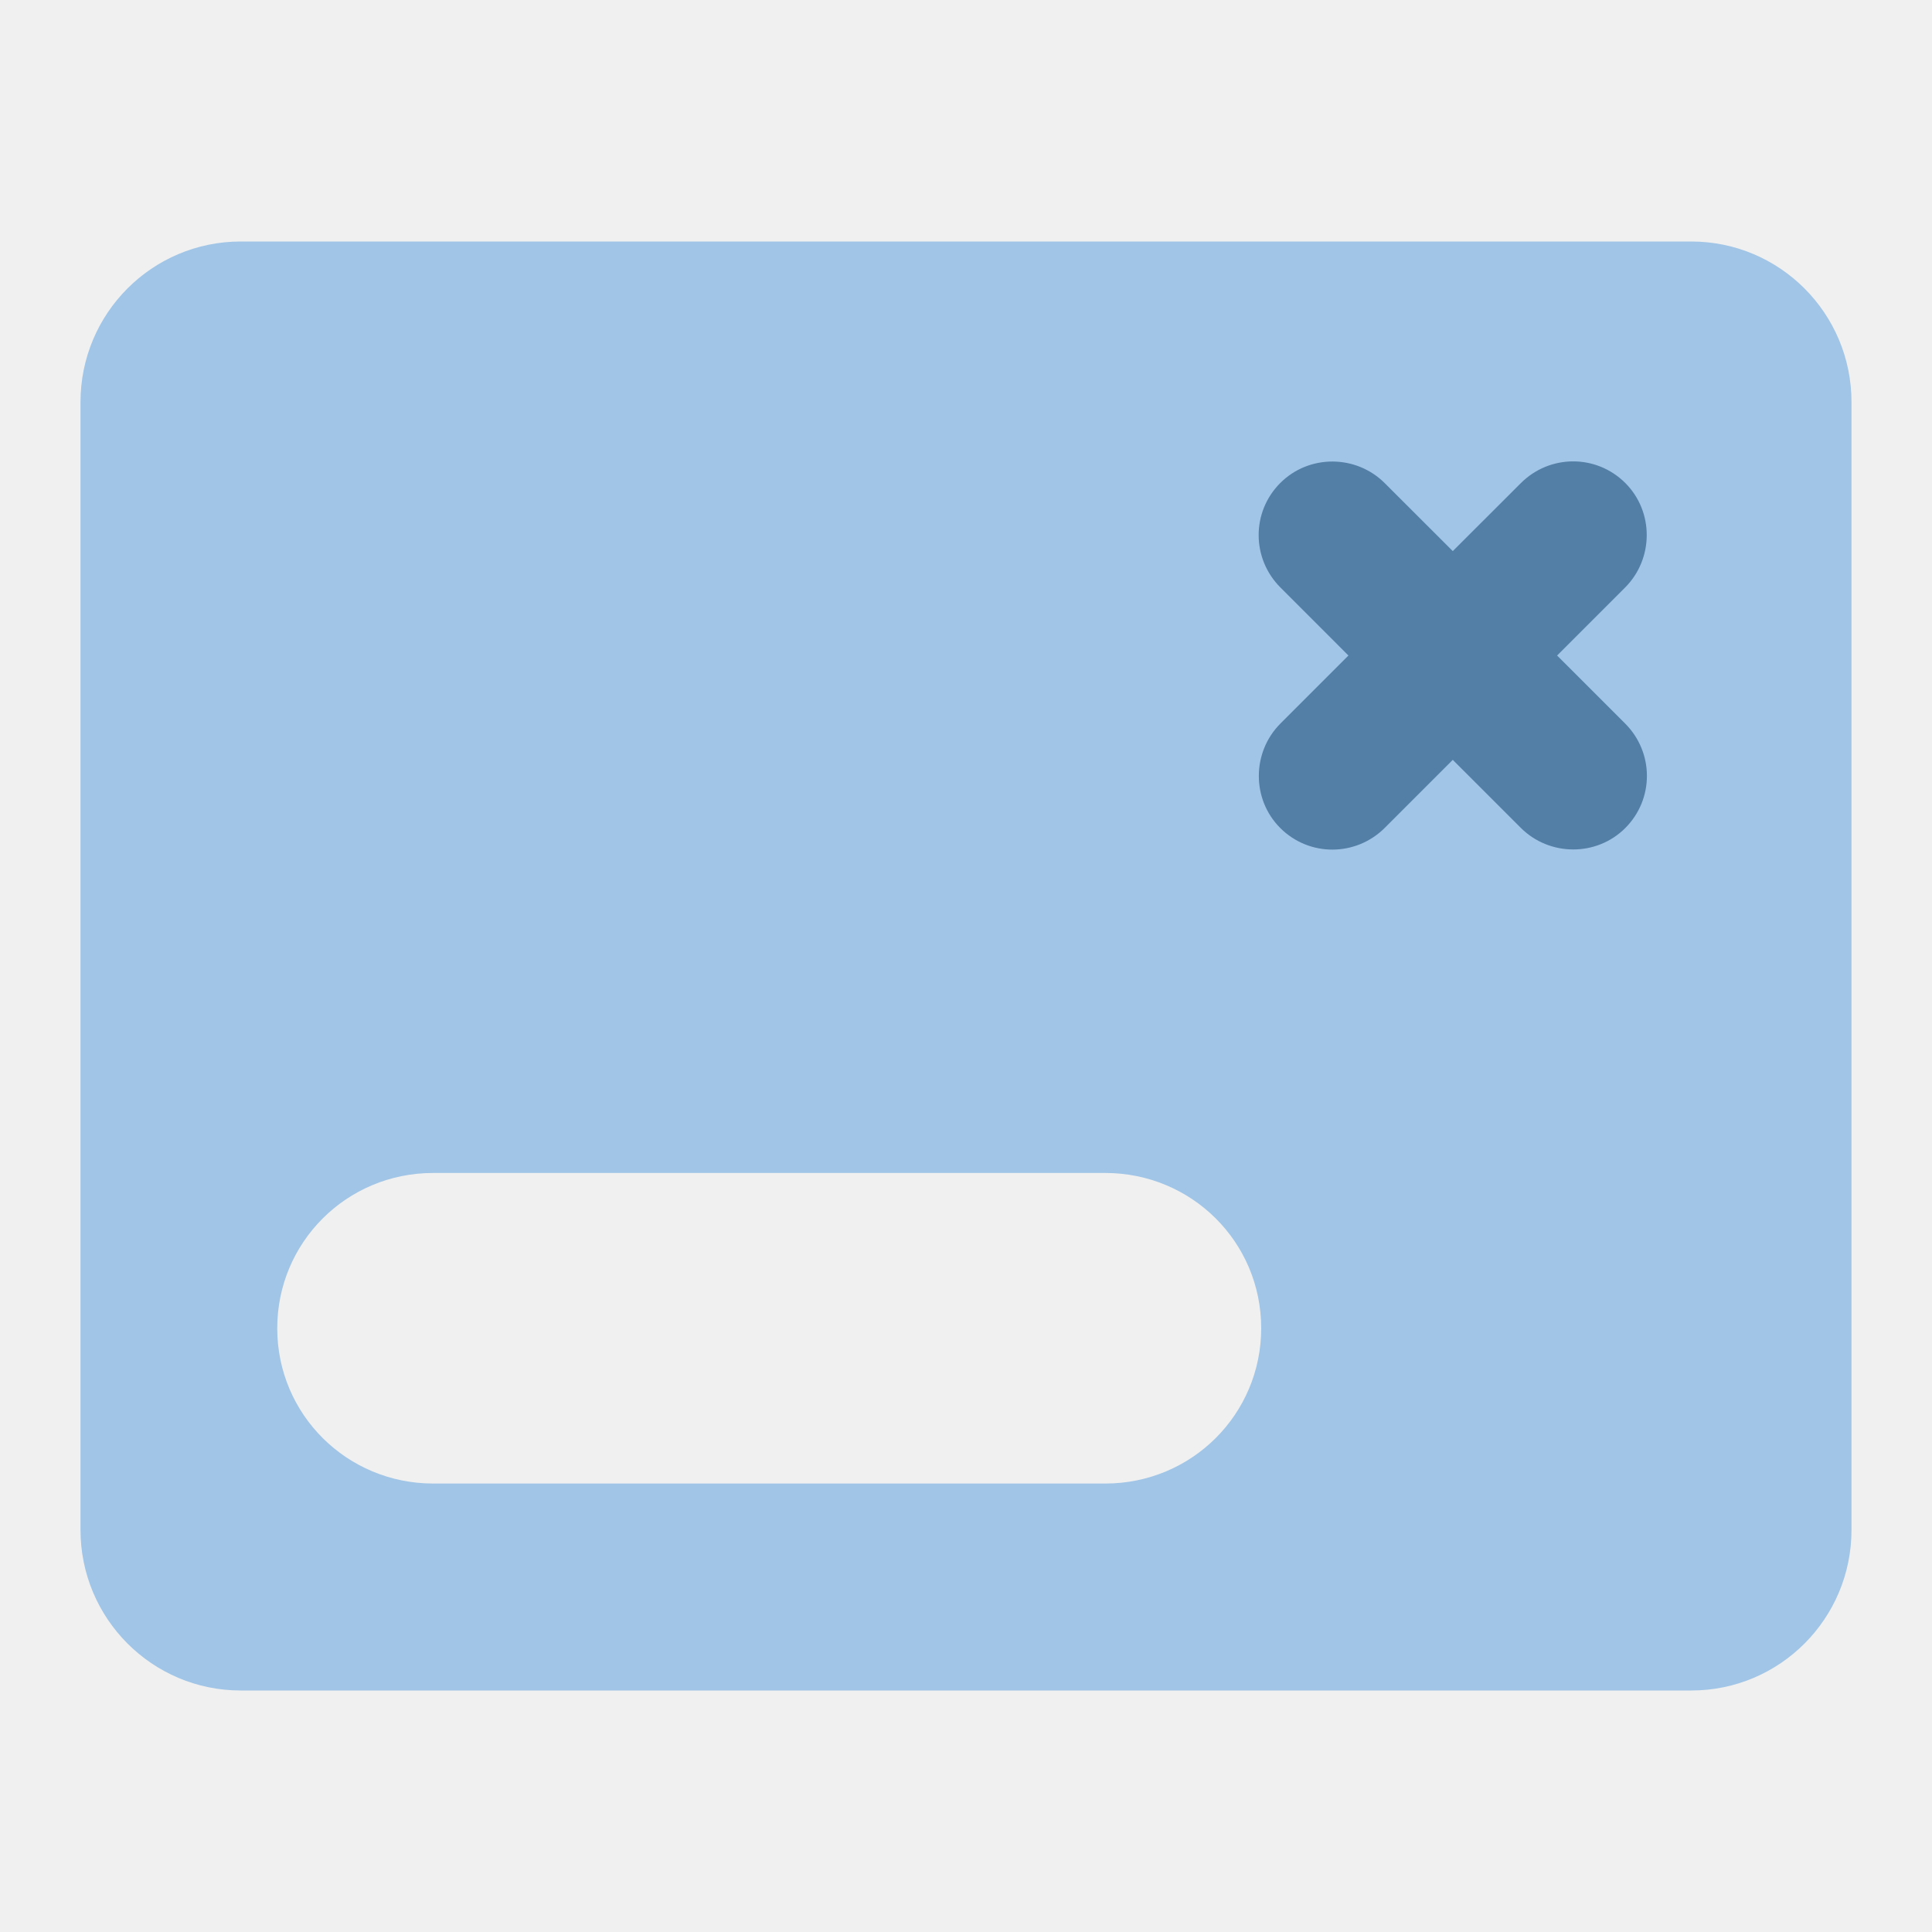
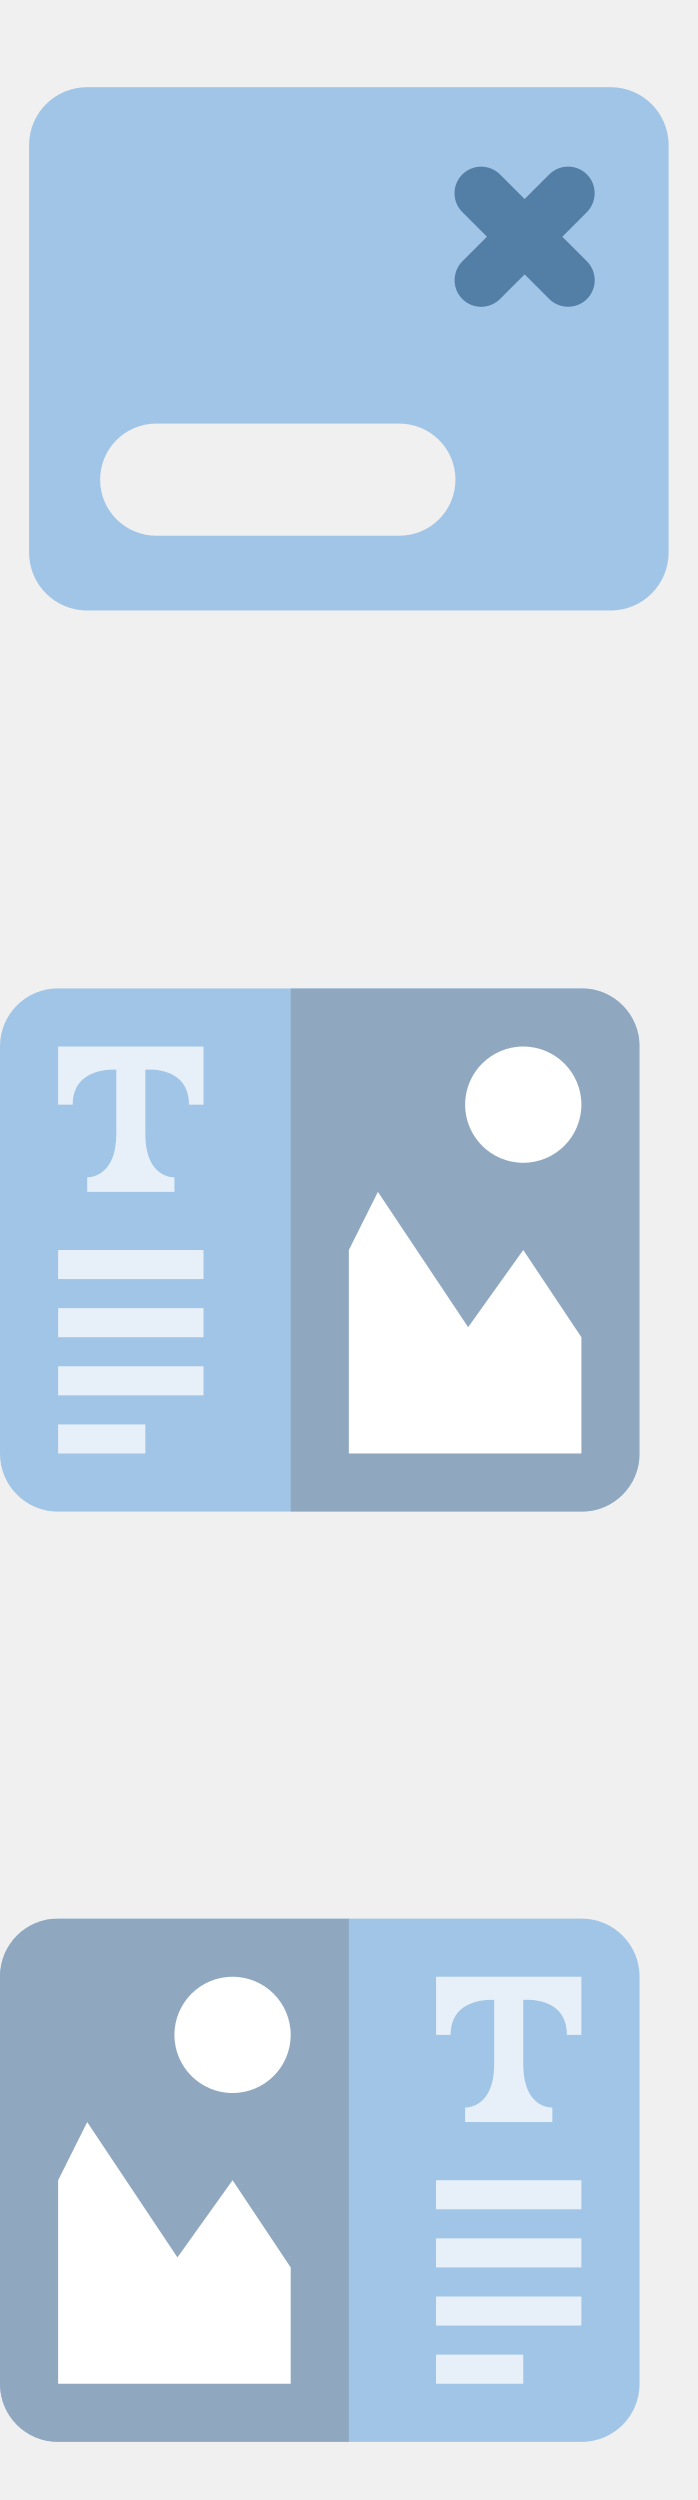
- <svg xmlns="http://www.w3.org/2000/svg" width="24px" height="24px" viewBox="0 0 24 24" version="1.1">
-   <defs />
+ <svg xmlns="http://www.w3.org/2000/svg" xmlns:xlink="http://www.w3.org/1999/xlink" width="24px" height="86px" viewBox="0 0 24 86" version="1.1">
+   <defs>
+     <path id="path-1" d="M0,1.995 C0,0.893 0.89,0 1.991,0 L20.009,0 C21.109,0 22,0.893 22,1.995 L22,16.005 C22,17.107 21.11,18 20.009,18 L1.991,18 C0.891,18 0,17.107 0,16.005 L0,1.995 L0,1.995 Z" />
+     <path id="path-3" d="M0,1.995 C0,0.893 0.89,0 1.991,0 L20.009,0 C21.109,0 22,0.893 22,1.995 L22,16.005 C22,17.107 21.11,18 20.009,18 L1.991,18 C0.891,18 0,17.107 0,16.005 L0,1.995 L0,1.995 Z" />
+   </defs>
  <g id="Page-1" stroke="none" stroke-width="1" fill="none" fill-rule="evenodd">
-     <g id="Element-Icon" transform="translate(1, 3)">
-       <path d="M0,1.995 C0,0.893 0.89,0 1.991,0 L20.009,0 C21.109,0 22,0.893 22,1.995 L22,16.005 C22,17.107 21.11,18 20.009,18 L1.991,18 C0.891,18 0,17.107 0,16.005 L0,1.995 Z M2.444,13.5 C2.444,12.435 3.304,11.571 4.381,11.571 L12.73,11.571 C13.8,11.571 14.667,12.427 14.667,13.5 C14.667,14.565 13.807,15.429 12.73,15.429 L4.381,15.429 C3.312,15.429 2.444,14.573 2.444,13.5 Z" id="Rectangle-2" fill="#A1C5E6" />
-       <path d="M17.047,3.846 L16.203,3.003 C15.847,2.646 15.262,2.642 14.904,3 C14.544,3.36 14.547,3.94 14.907,4.299 L15.751,5.143 L14.907,5.987 C14.551,6.343 14.546,6.928 14.904,7.286 C15.265,7.646 15.844,7.642 16.203,7.283 L17.047,6.439 L17.891,7.283 C18.247,7.639 18.832,7.644 19.19,7.286 C19.55,6.925 19.547,6.346 19.187,5.987 L18.343,5.143 L19.187,4.299 C19.543,3.943 19.548,3.358 19.19,3 C18.829,2.64 18.25,2.643 17.891,3.003 L17.047,3.846 Z" id="Path" fill="#537EA6" />
+     <g id="element-sprite">
+       <g id="Page-1">
+         <g id="Align-Left" transform="translate(0, 66)">
+           <mask id="mask-2" fill="white">
+             <use xlink:href="#path-1" />
+           </mask>
+           <use id="Rectangle-2" fill="#A1C5E6" xlink:href="#path-1" />
+           <path d="M0,0 L0,18 L12,18 L12,0 L0,0 Z" id="Shape" fill="#8FA7BF" mask="url(#mask-2)" />
+           <path d="M9,16 L10,16 L10,12 L8,9 L6.104,11.655 L3,7 L2,9 L2,16 L3,16 L9,16 Z" id="Shape" fill="#FFFFFF" mask="url(#mask-2)" />
+           <circle id="Oval" fill="#FFFFFF" mask="url(#mask-2)" cx="8" cy="4" r="2" />
+           <path d="M15,4 L15.5,4 C15.5,2.672 17,2.797 17,2.797 L17,5 C17,6.547 16,6.5 16,6.5 L16,7 L19,7 L19,6.5 C19,6.5 18,6.562 18,5 L18,2.797 C18,2.797 19.5,2.641 19.5,4 L20,4 L20,2 L15,2 L15,4 L15,4 Z" id="Shape" fill-opacity="0.75" fill="#FFFFFF" mask="url(#mask-2)" />
+           <rect id="Rectangle-path" fill-opacity="0.75" fill="#FFFFFF" mask="url(#mask-2)" x="15" y="9" width="5" height="1" />
+           <rect id="Rectangle-path" fill-opacity="0.75" fill="#FFFFFF" mask="url(#mask-2)" x="15" y="11" width="5" height="1" />
+           <rect id="Rectangle-path" fill-opacity="0.75" fill="#FFFFFF" mask="url(#mask-2)" x="15" y="13" width="5" height="1" />
+           <rect id="Rectangle-path" fill-opacity="0.75" fill="#FFFFFF" mask="url(#mask-2)" x="15" y="15" width="3" height="1" />
+         </g>
+         <g id="Align-Right" transform="translate(0, 34)">
+           <mask id="mask-4" fill="white">
+             <use xlink:href="#path-3" />
+           </mask>
+           <use id="Rectangle-2" fill="#A1C5E6" xlink:href="#path-3" />
+           <path d="M10,0 L10,18 L22,18 L22,0 L10,0 Z" id="Shape" fill="#8FA7BF" mask="url(#mask-4)" />
+           <path d="M19,16 L20,16 L20,12 L18,9 L16.104,11.655 L13,7 L12,9 L12,16 L13,16 L19,16 Z" id="Shape" fill="#FFFFFF" mask="url(#mask-4)" />
+           <circle id="Oval" fill="#FFFFFF" mask="url(#mask-4)" cx="18" cy="4" r="2" />
+           <path d="M2,4 L2.5,4 C2.5,2.672 4,2.797 4,2.797 L4,5 C4,6.547 3,6.5 3,6.5 L3,7 L6,7 L6,6.5 C6,6.5 5,6.562 5,5 L5,2.797 C5,2.797 6.5,2.641 6.5,4 L7,4 L7,2 L2,2 L2,4 L2,4 Z" id="Shape" fill-opacity="0.75" fill="#FFFFFF" mask="url(#mask-4)" />
+           <rect id="Rectangle-path" fill-opacity="0.75" fill="#FFFFFF" mask="url(#mask-4)" x="2" y="9" width="5" height="1" />
+           <rect id="Rectangle-path" fill-opacity="0.75" fill="#FFFFFF" mask="url(#mask-4)" x="2" y="11" width="5" height="1" />
+           <rect id="Rectangle-path" fill-opacity="0.75" fill="#FFFFFF" mask="url(#mask-4)" x="2" y="13" width="5" height="1" />
+           <rect id="Rectangle-path" fill-opacity="0.75" fill="#FFFFFF" mask="url(#mask-4)" x="2" y="15" width="3" height="1" />
+         </g>
+         <g id="Element-Icon" transform="translate(1, 3)">
+           <path d="M0,1.995 C0,0.893 0.89,0 1.991,0 L20.009,0 C21.109,0 22,0.893 22,1.995 L22,16.005 C22,17.107 21.11,18 20.009,18 L1.991,18 C0.891,18 0,17.107 0,16.005 L0,1.995 L0,1.995 Z M2.444,13.5 C2.444,12.435 3.304,11.571 4.381,11.571 L12.73,11.571 C13.8,11.571 14.667,12.427 14.667,13.5 C14.667,14.565 13.807,15.429 12.73,15.429 L4.381,15.429 C3.312,15.429 2.444,14.573 2.444,13.5 L2.444,13.5 Z" id="Rectangle-2" fill="#A1C5E6" />
+           <path d="M17.047,3.846 L16.203,3.003 C15.847,2.646 15.262,2.642 14.904,3 C14.544,3.36 14.547,3.94 14.907,4.299 L15.751,5.143 L14.907,5.987 C14.551,6.343 14.546,6.928 14.904,7.286 C15.265,7.646 15.844,7.642 16.203,7.283 L17.047,6.439 L17.891,7.283 C18.247,7.639 18.832,7.644 19.19,7.286 C19.55,6.925 19.547,6.346 19.187,5.987 L18.343,5.143 L19.187,4.299 C19.543,3.943 19.548,3.358 19.19,3 C18.829,2.64 18.25,2.643 17.891,3.003 L17.047,3.846 L17.047,3.846 Z" id="Path" fill="#537EA6" />
+         </g>
+       </g>
    </g>
  </g>
</svg>
